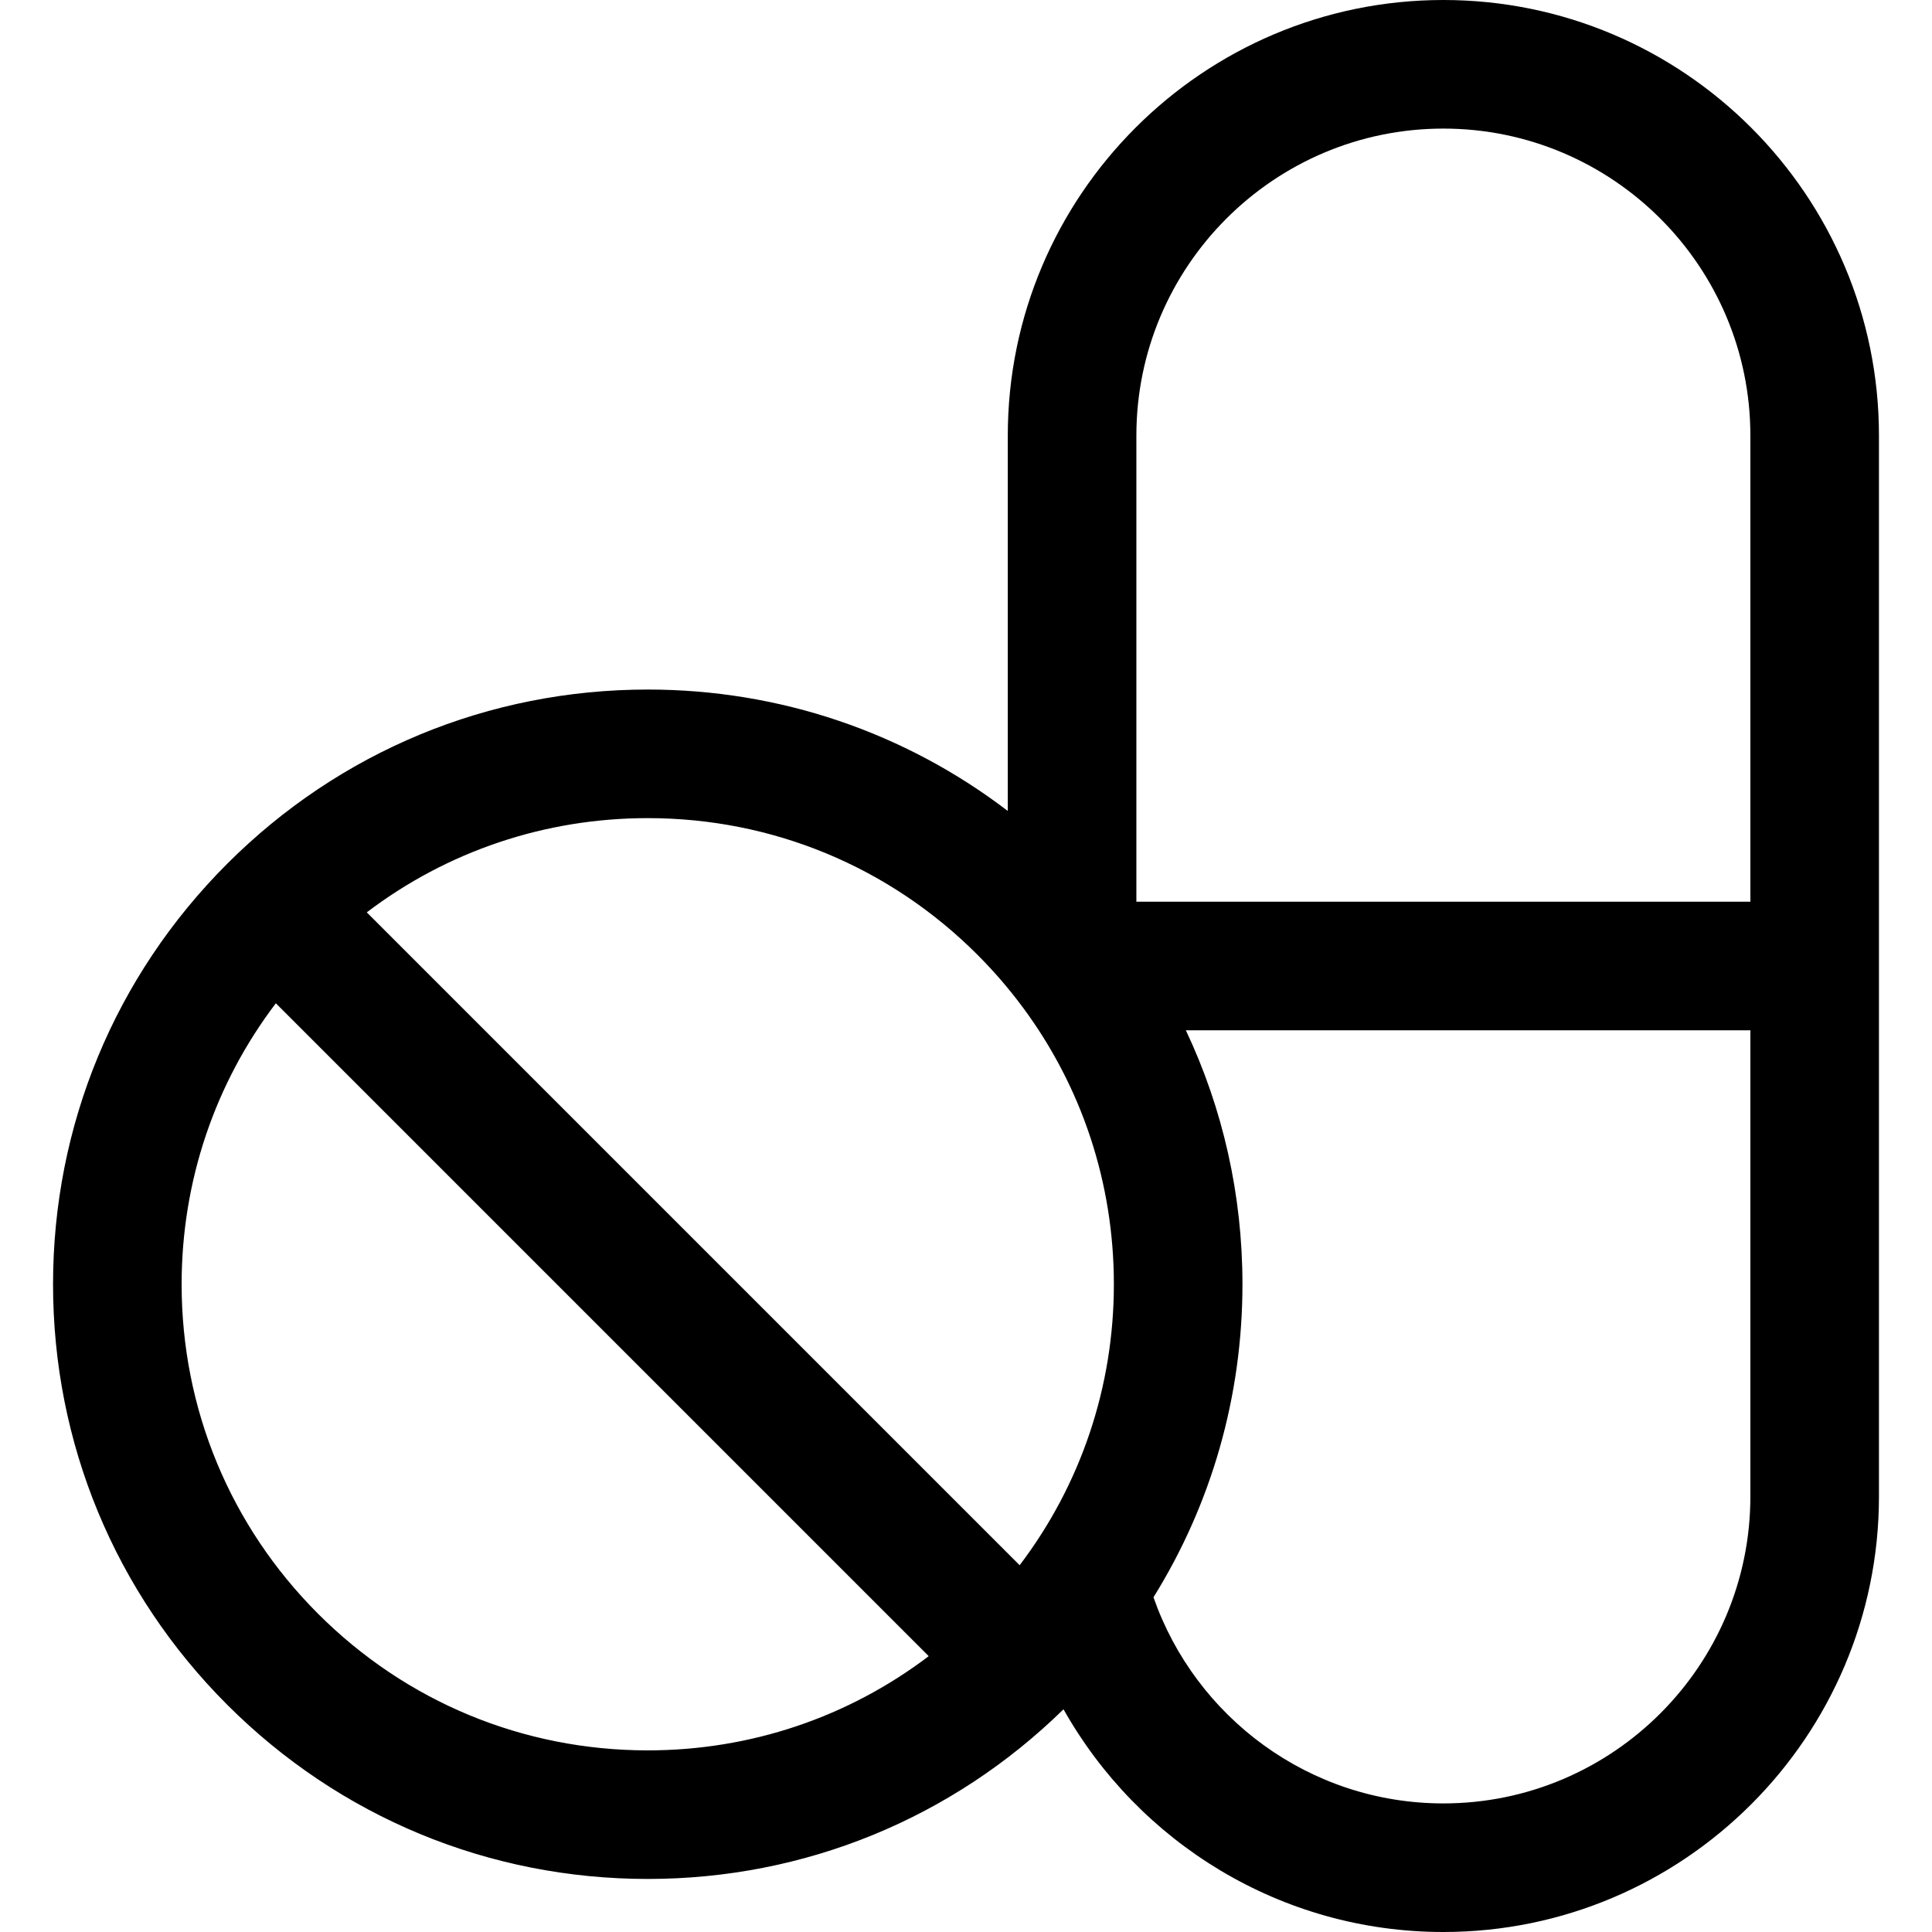
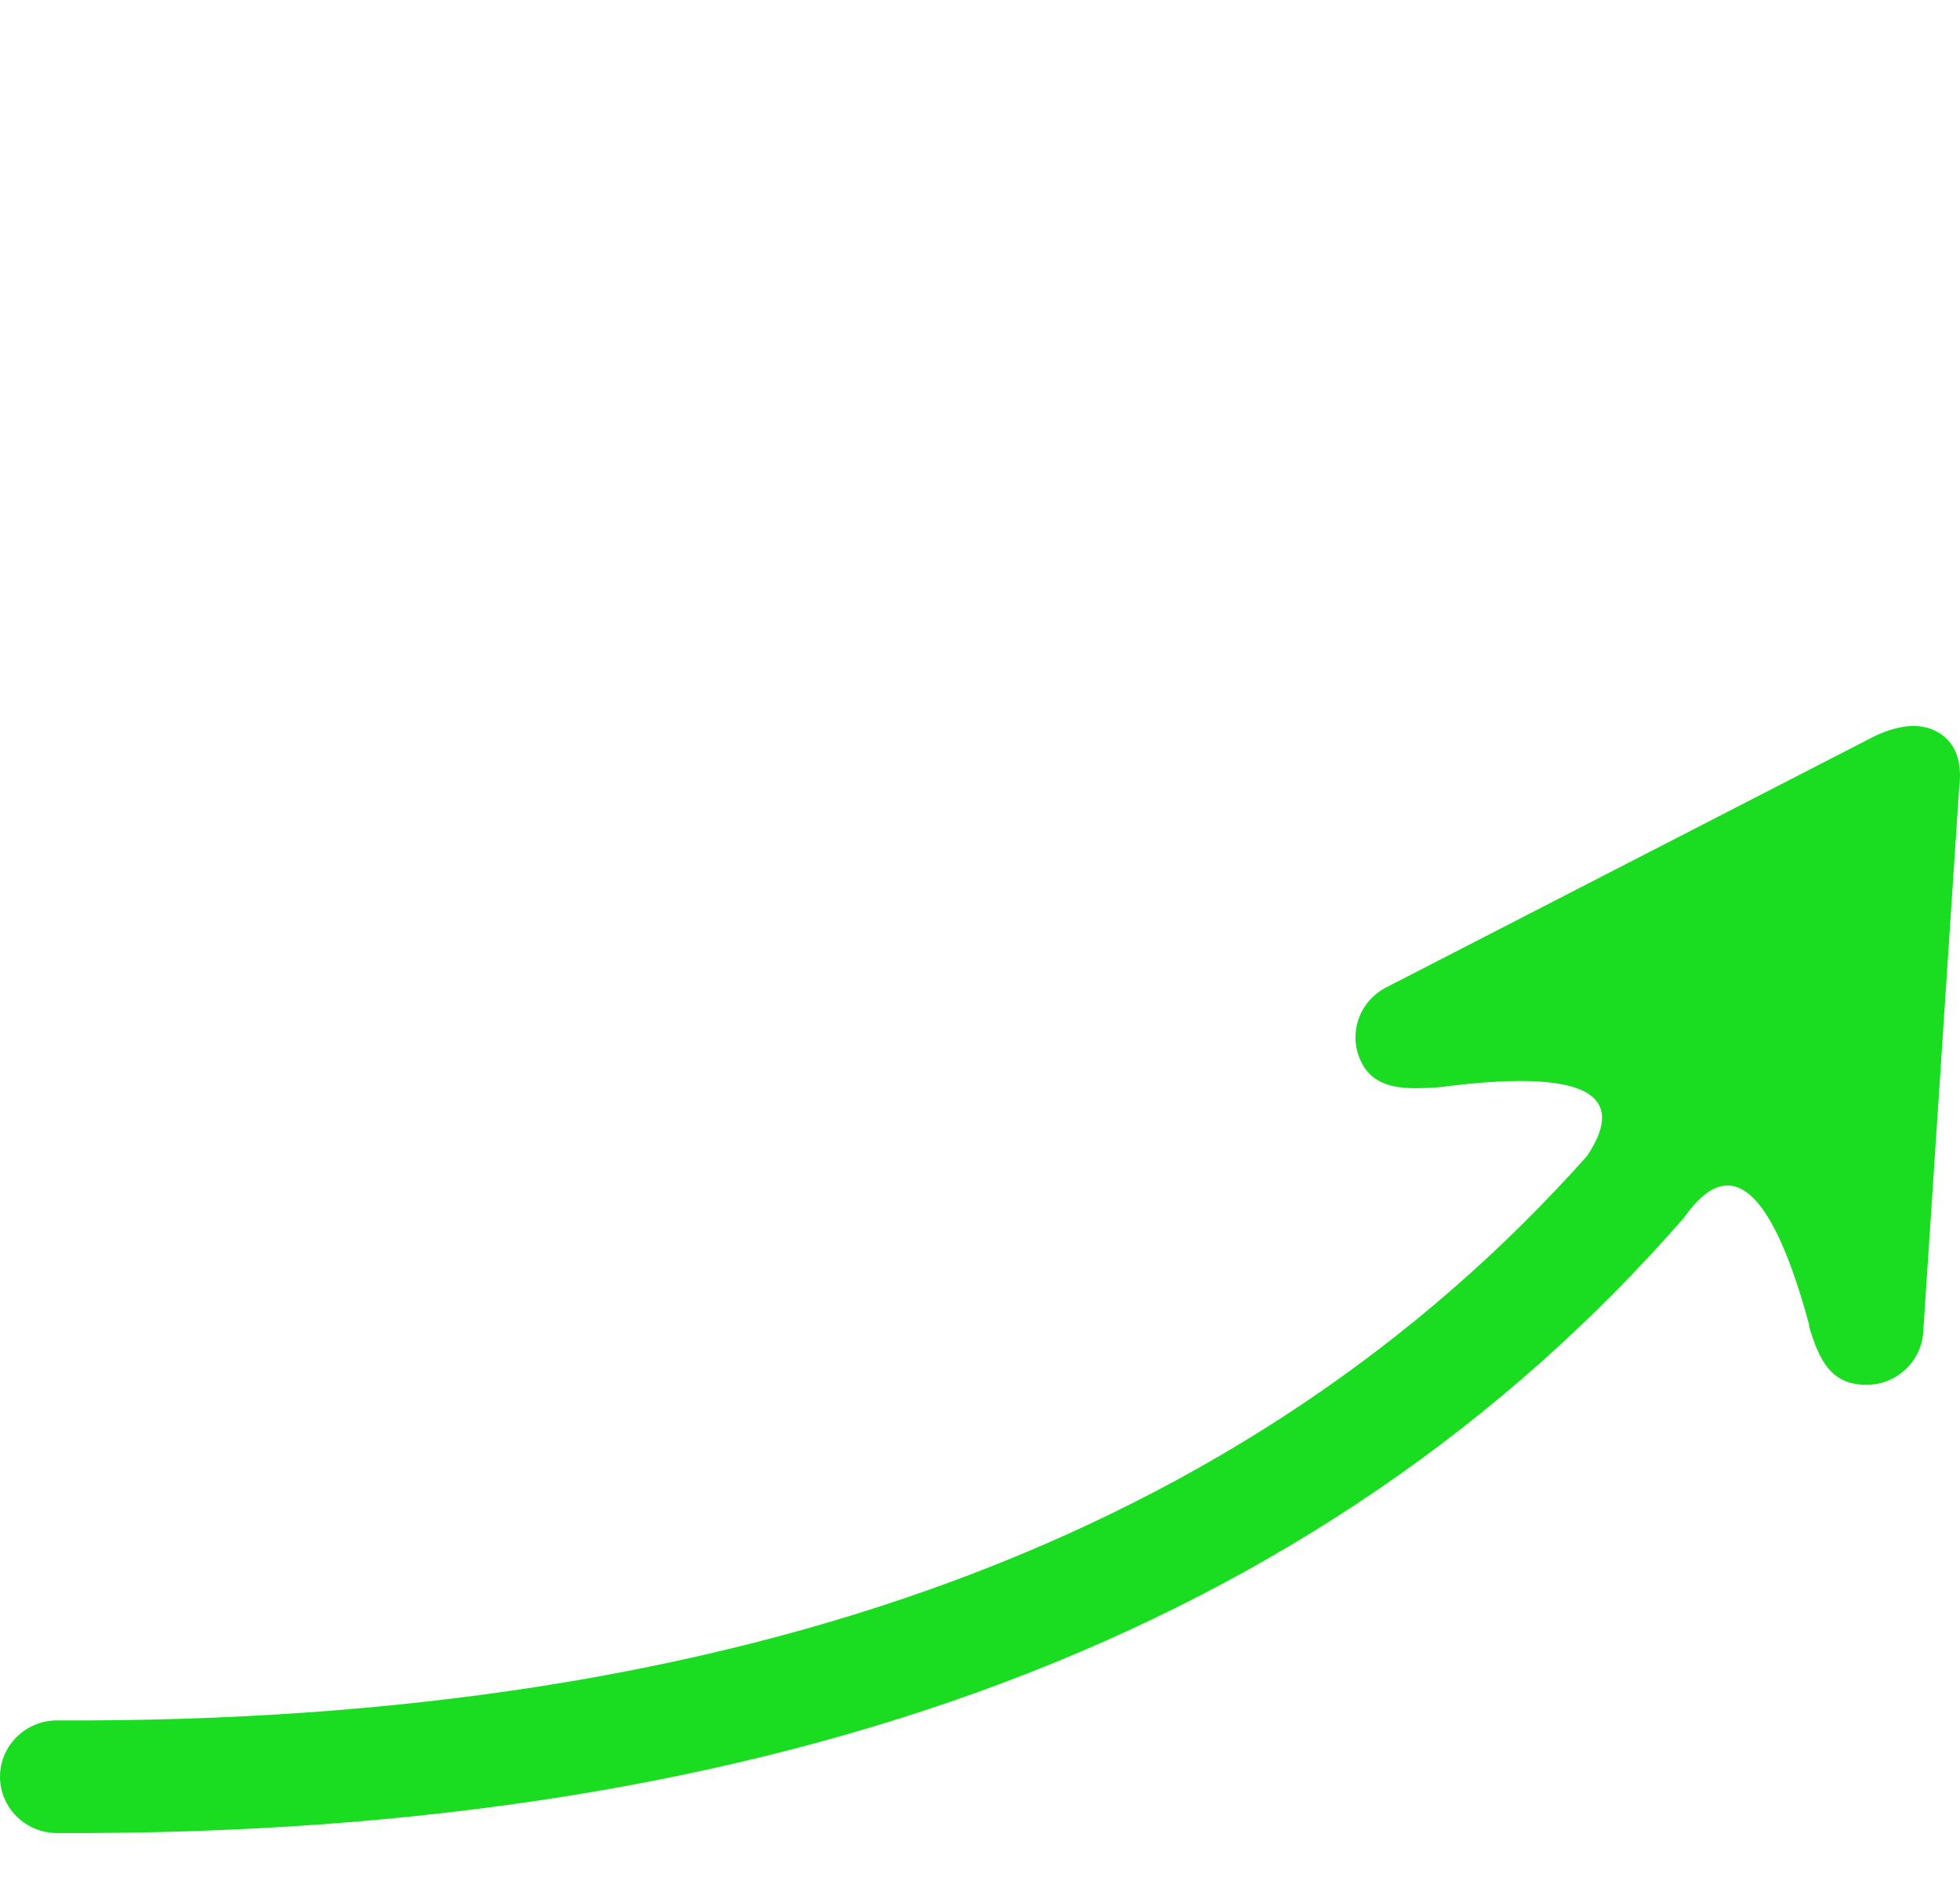
- <svg xmlns="http://www.w3.org/2000/svg" version="1.1" id="Capa_1" x="0px" y="0px" viewBox="0 0 297 297" style="enable-background:new 0 0 297 297;" xml:space="preserve">
-   <path d="M221.885,0c-36.922,0-66.961,30.039-66.961,66.961v57.706c-15.835-12.097-35.082-18.666-55.348-18.666  c-24.42,0-47.378,9.51-64.645,26.777S8.154,173.003,8.154,197.423s9.51,47.378,26.777,64.645s40.225,26.777,64.645,26.777  c24.083,0,46.732-9.265,63.915-26.081C174.975,283.177,196.843,297,221.885,297c36.922,0,66.961-30.039,66.961-66.961V66.961  C288.846,30.039,258.807,0,221.885,0z M221.885,19.767c26.022,0,47.194,21.171,47.194,47.194v71.656h-94.388V66.961  C174.691,40.938,195.863,19.767,221.885,19.767z M150.244,146.756c2.513,2.513,4.814,5.18,6.898,7.979  c0.018,0.022,0.033,0.044,0.051,0.065c9.113,12.264,14.038,27.065,14.038,42.623c0,15.803-5.094,30.818-14.484,43.194  L56.383,140.252c12.375-9.391,27.39-14.484,43.194-14.484C118.716,125.768,136.71,133.221,150.244,146.756z M48.909,248.091  c-13.535-13.534-20.988-31.528-20.988-50.668c0-15.803,5.094-30.818,14.484-43.194L142.77,254.595  c-12.375,9.391-27.39,14.484-43.194,14.484C80.437,269.079,62.443,261.626,48.909,248.091z M221.885,277.233  c-20.591,0-38.133-13.261-44.564-31.687c8.898-14.315,13.678-30.847,13.678-48.122c0-13.726-3.005-26.989-8.702-39.04h86.782v71.656  C269.079,256.062,247.908,277.233,221.885,277.233z" />
-   <g>
- </g>
-   <g>
- </g>
-   <g>
- </g>
-   <g>
- </g>
-   <g>
- </g>
-   <g>
- </g>
-   <g>
- </g>
-   <g>
- </g>
-   <g>
- </g>
-   <g>
- </g>
-   <g>
- </g>
-   <g>
- </g>
-   <g>
- </g>
-   <g>
- </g>
-   <g>
- </g>
+ <svg xmlns="http://www.w3.org/2000/svg" width="108px" height="104px" viewBox="0 0 108 104" version="1.1">
+   <g id="Page-1" stroke="none" stroke-width="1" fill="none" fill-rule="evenodd">
+     <path d="M79.295,59.906 C77.72,60.004 75.919,60.131 75.091,58.671 L75.047,58.591 C74.257,57.098 74.819,55.264 76.3,54.447 L76.381,54.404 L103.35,40.532 C104.805,39.868 105.983,39.826 106.885,40.405 C107.787,40.984 108.142,42.01 107.949,43.484 L105.973,73.403 C105.86,75.114 104.362,76.41 102.626,76.298 C100.921,76.189 100.257,75.029 99.685,73.088 L99.689,73 C97.637,65.425 95.34,63.453 92.798,67.086 C72.898,89.896 42.926,101.173 3.135,100.998 C1.396,100.99 -0.007,99.595 0,97.881 C0.008,96.167 1.424,94.784 3.163,94.792 C40.851,94.958 68.868,84.56 87.463,63.676 C89.806,60.139 87.083,58.882 79.295,59.906 Z" id="Path-2" fill="#1ADD21" fill-rule="nonzero" />
+   </g>
</svg>
